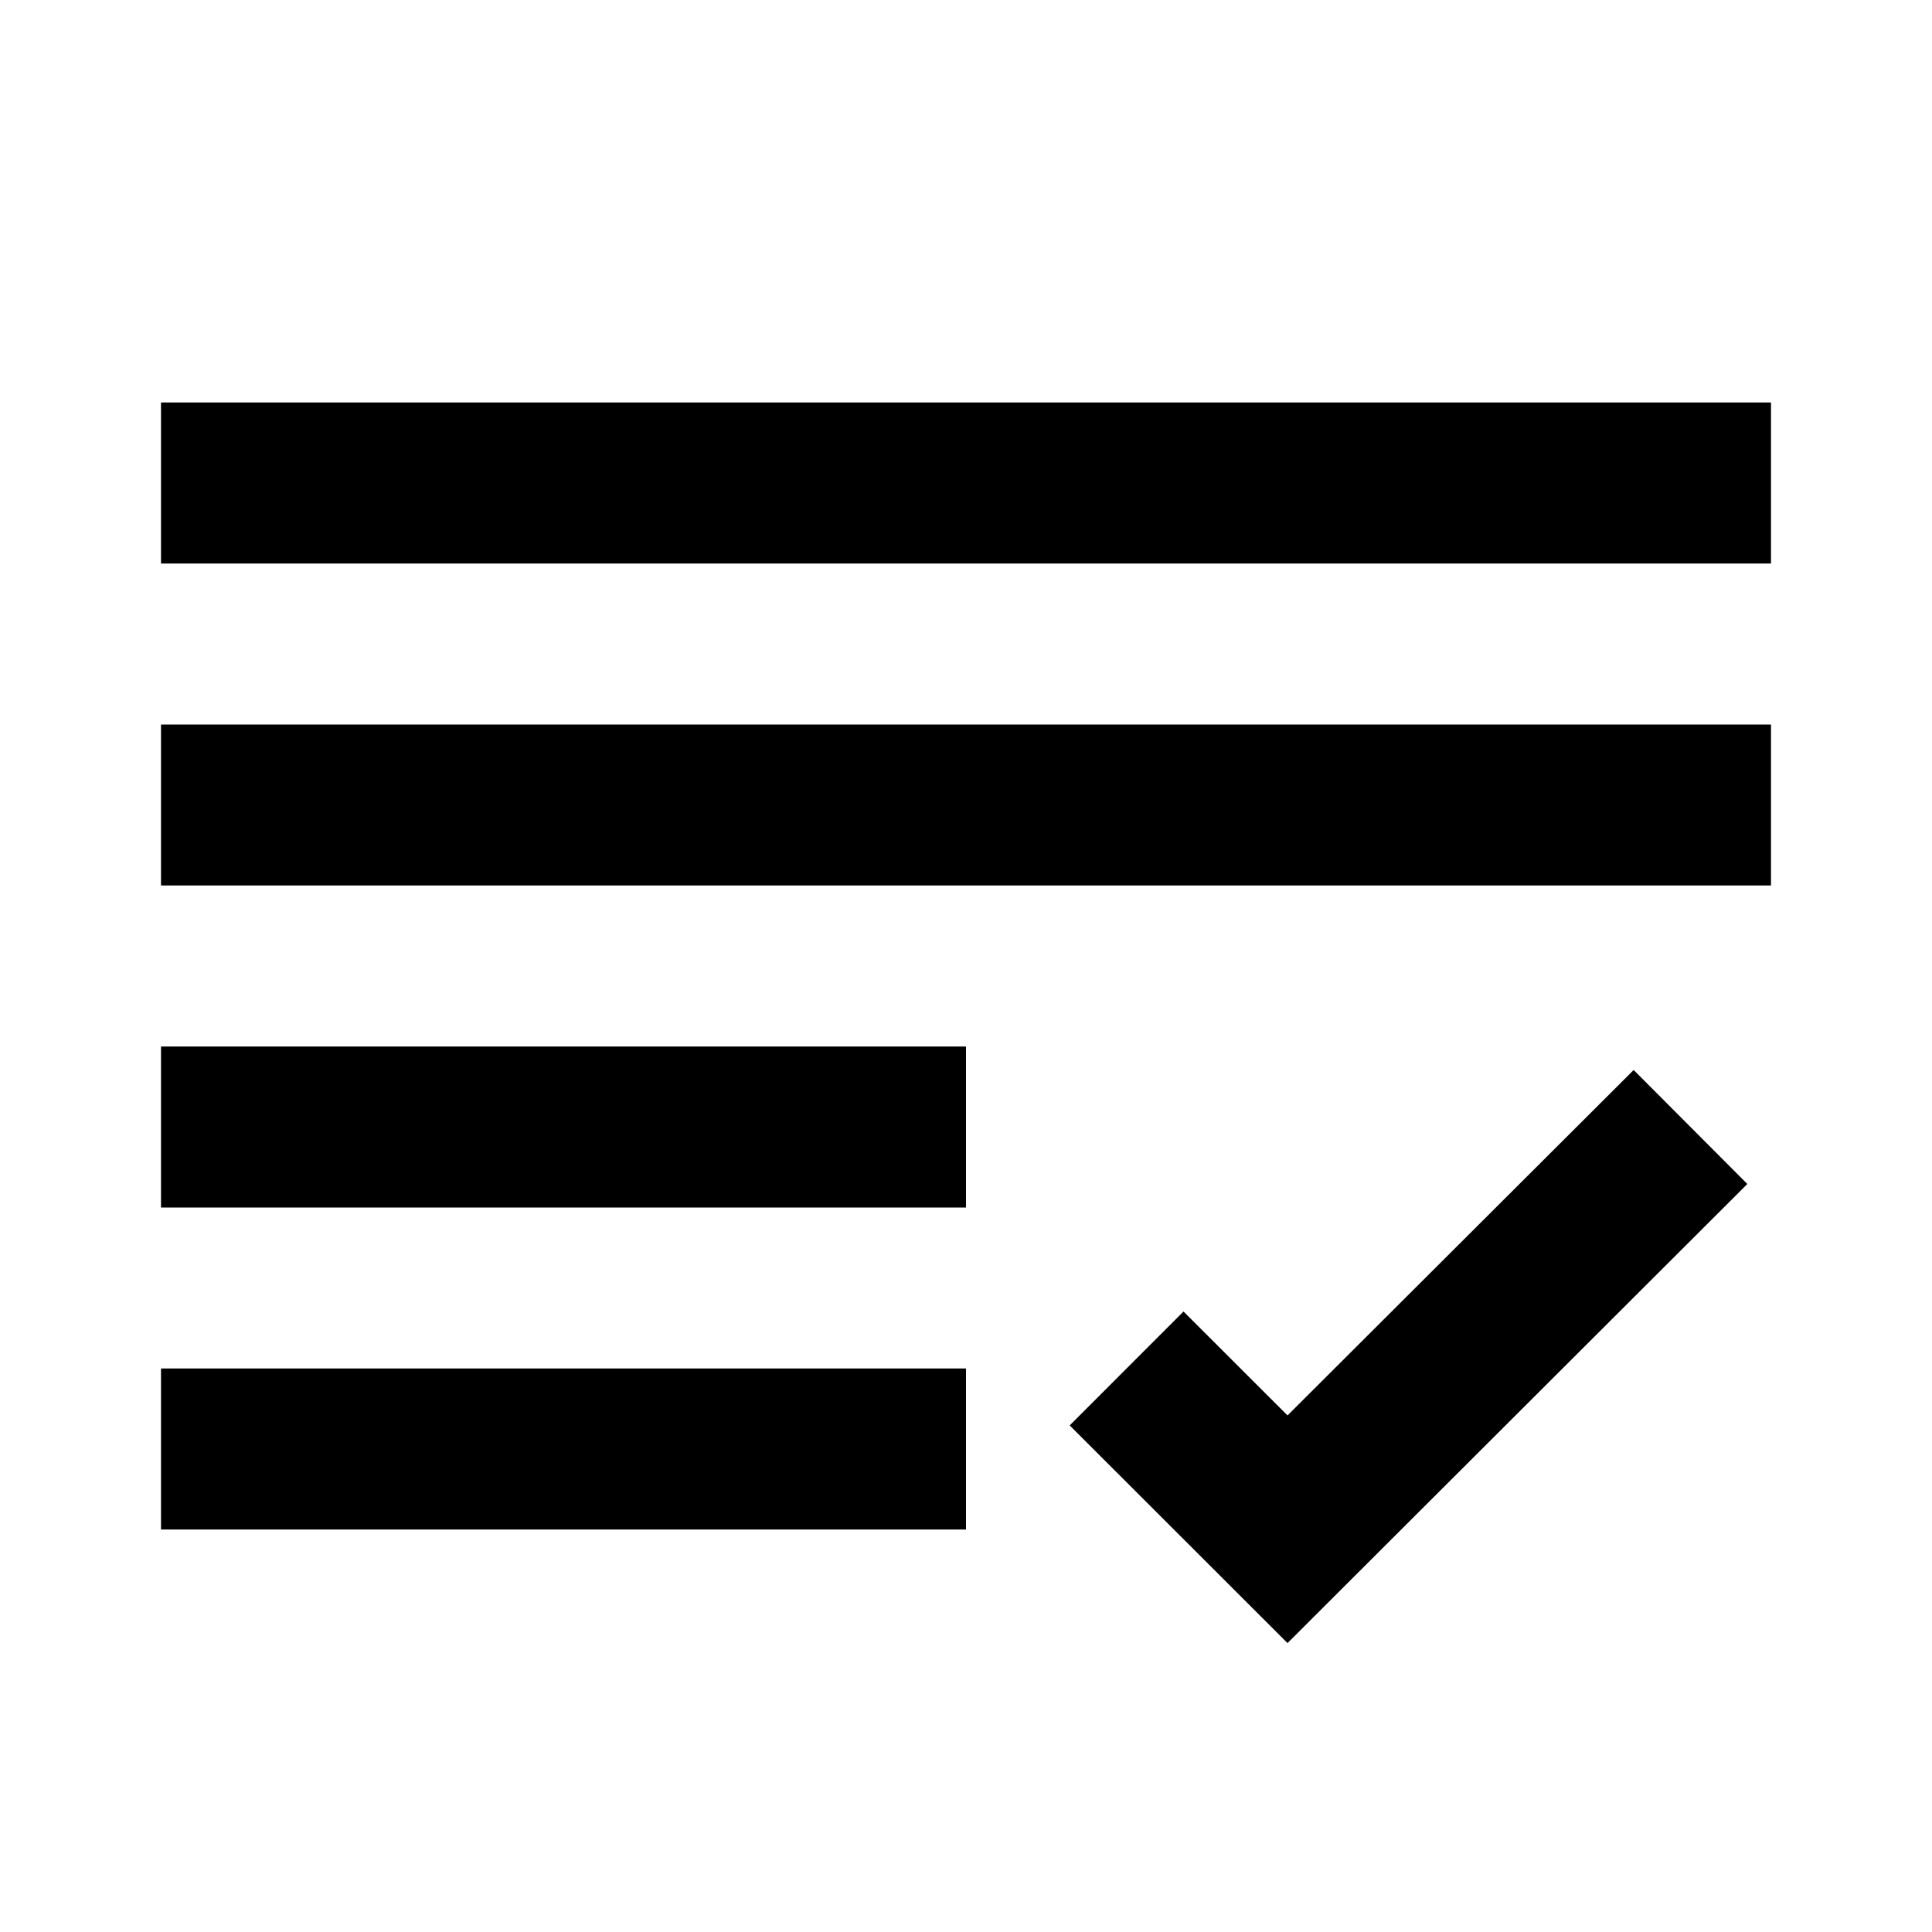
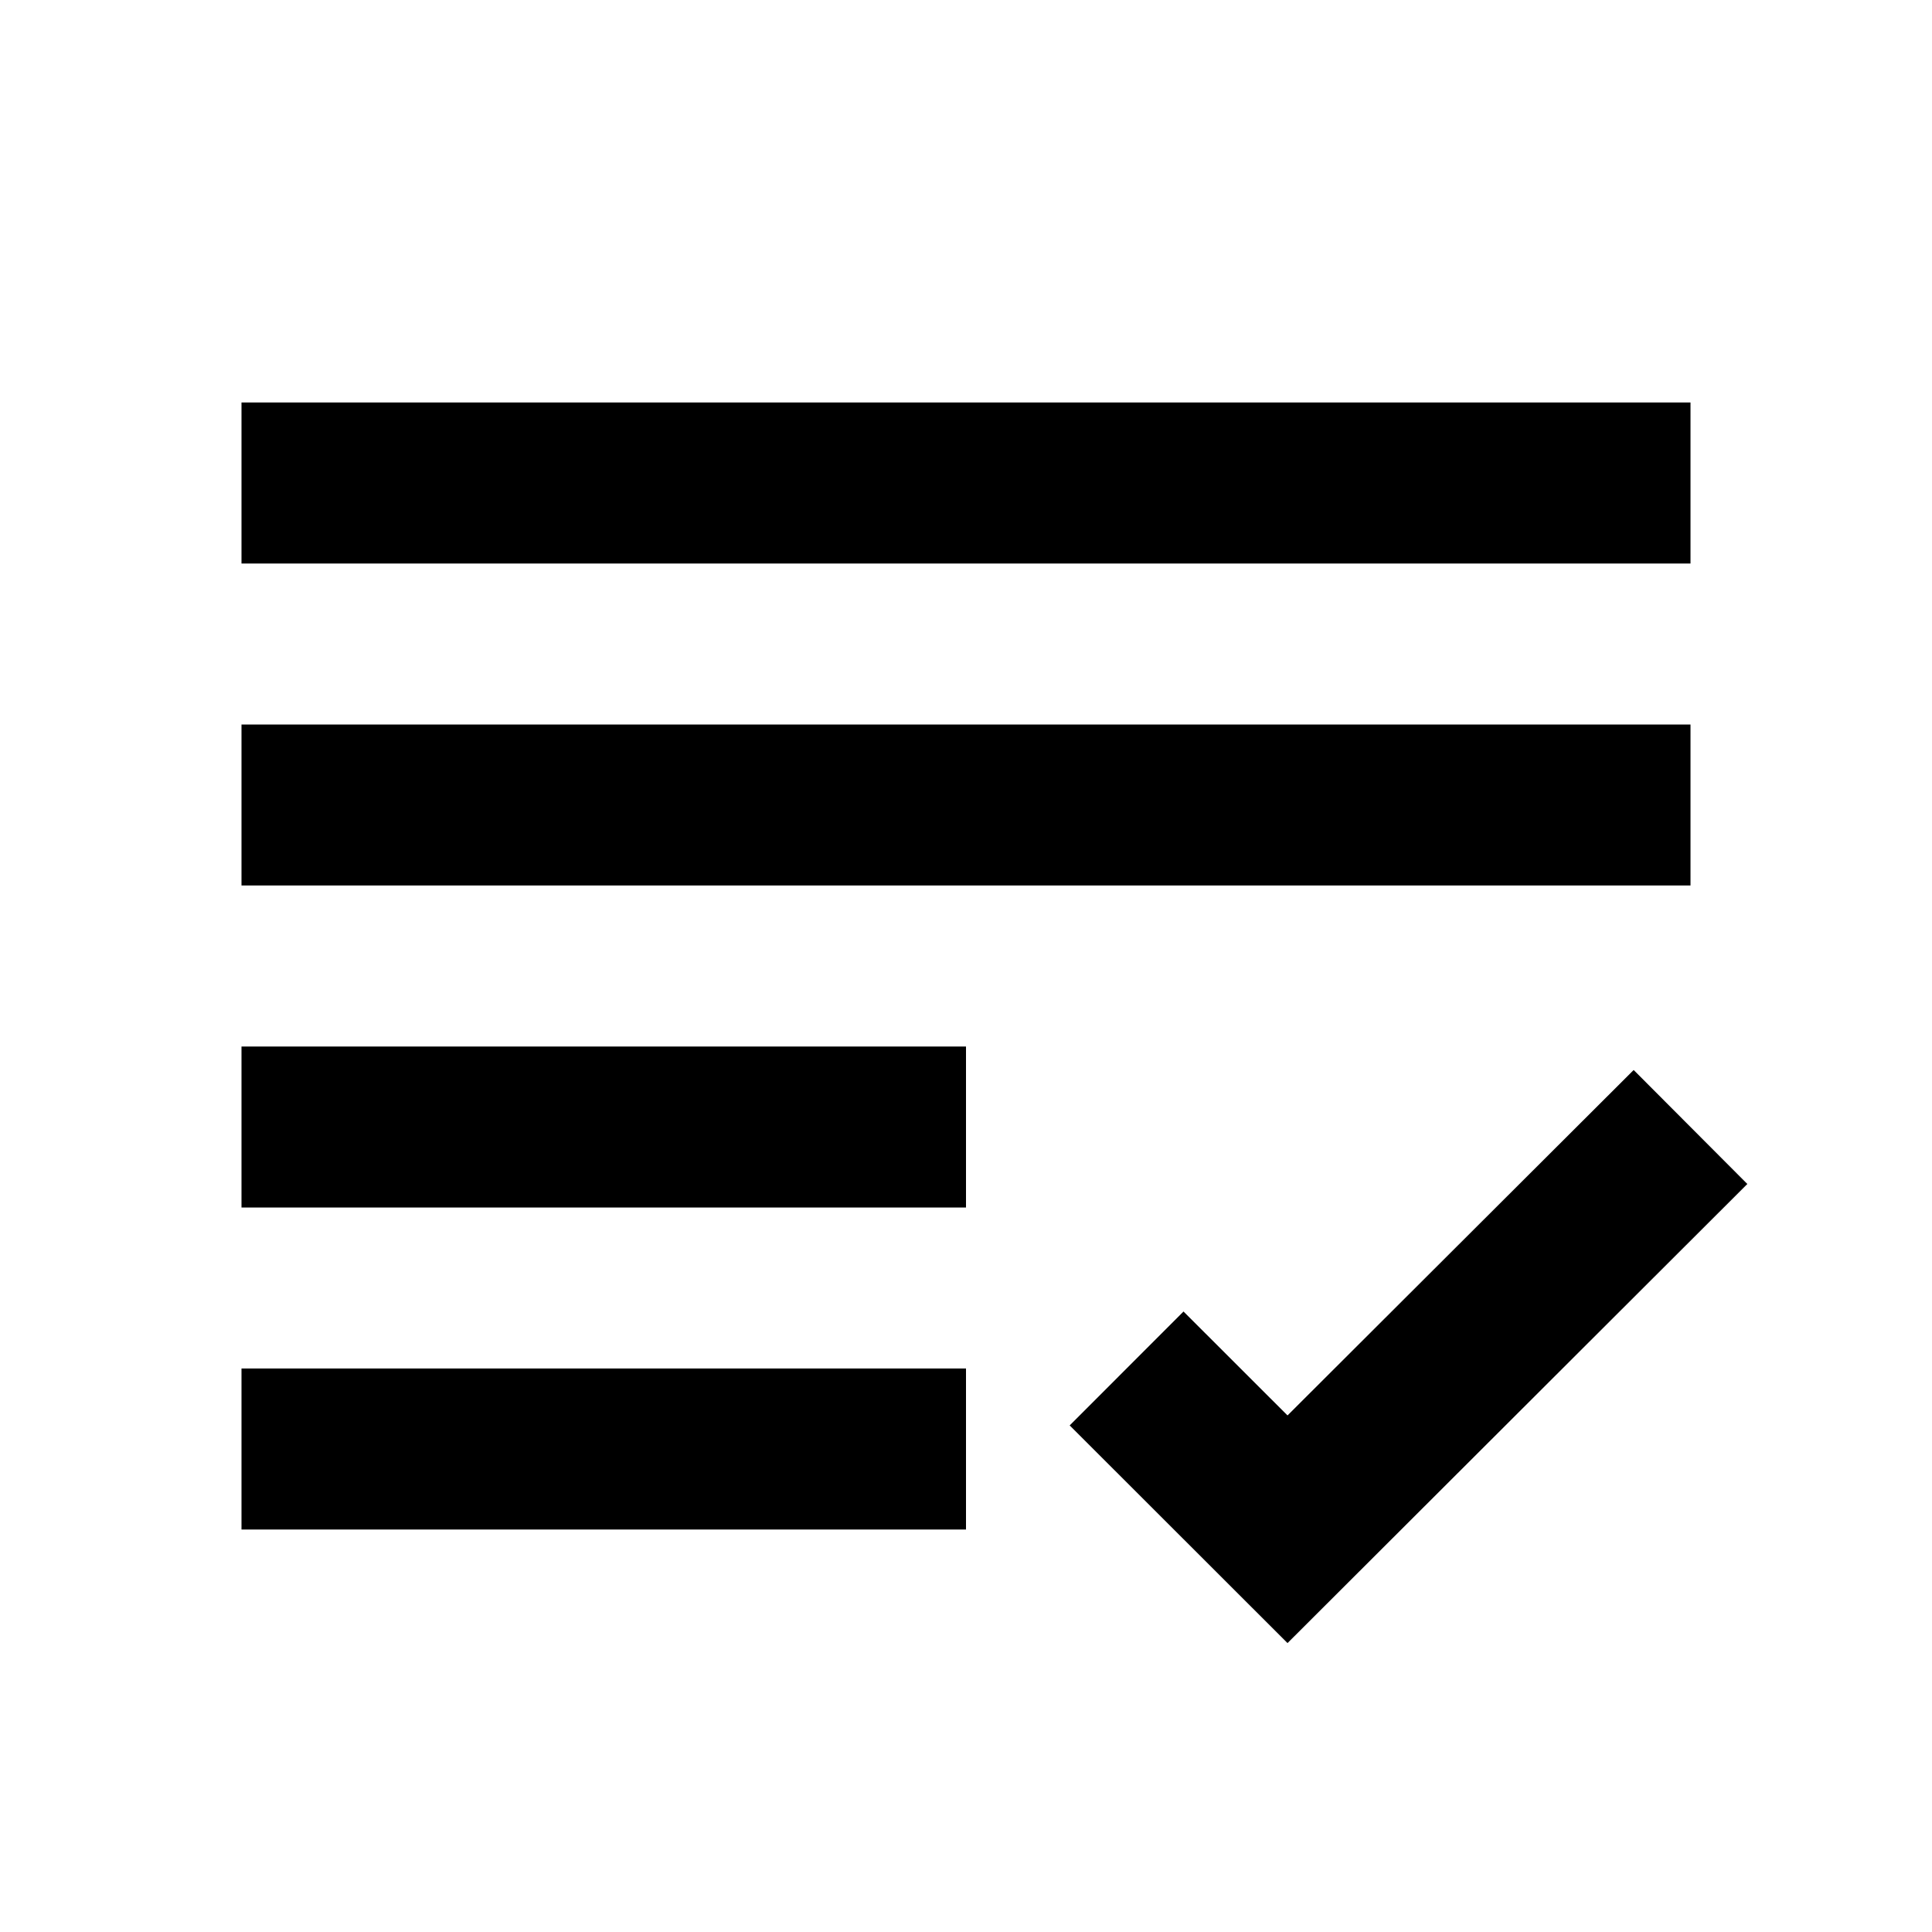
<svg xmlns="http://www.w3.org/2000/svg" width="24" height="24" viewBox="0 0 24 24">
-   <path d="M2 5H22V7H2zM2 9H22V11H2zM2 13H12V15H2zM2 17H12V19H2zM20.294 13.292L15.994 17.583 14.702 16.292 13.288 17.707 15.994 20.411 21.706 14.708z" />
+   <path d="M3 5h18v2H3zM3 9h18v2H3zM3 13h9v2H3zM3 17h9v2H3zM15.994 17.583l-1.292-1.291-1.414 1.415 2.706 2.704 5.712-5.703-1.412-1.416z" />
</svg>
